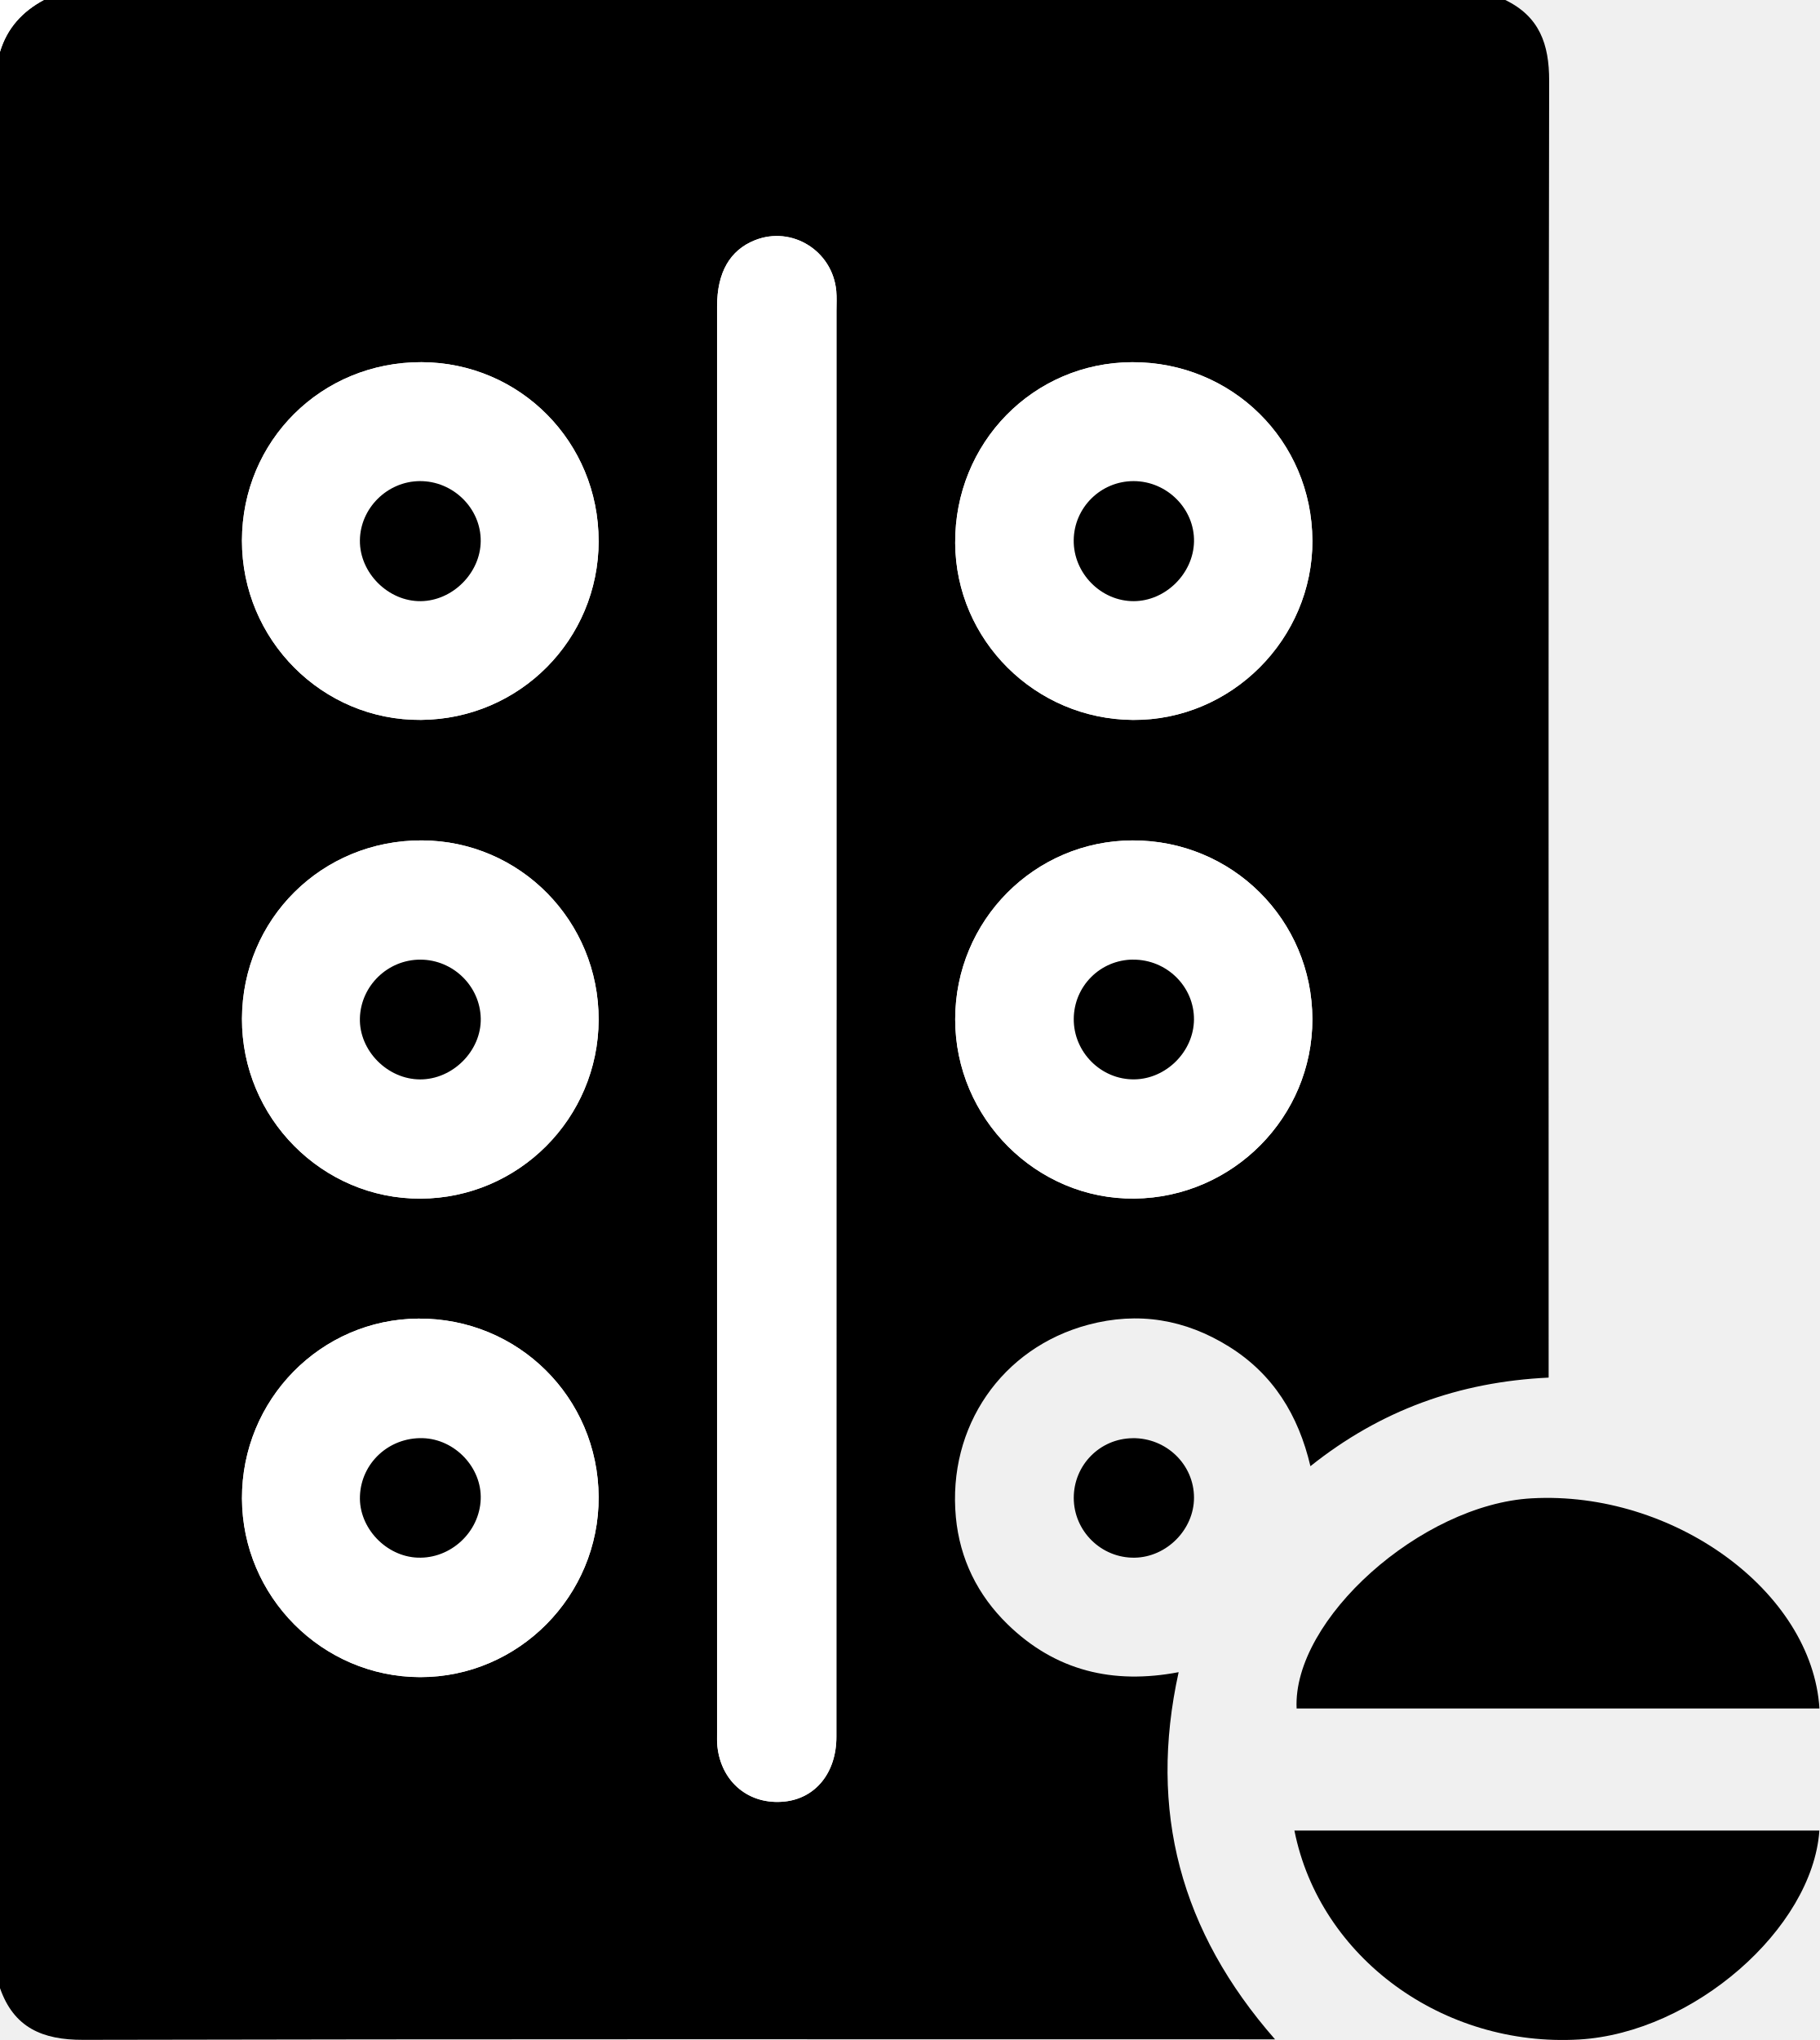
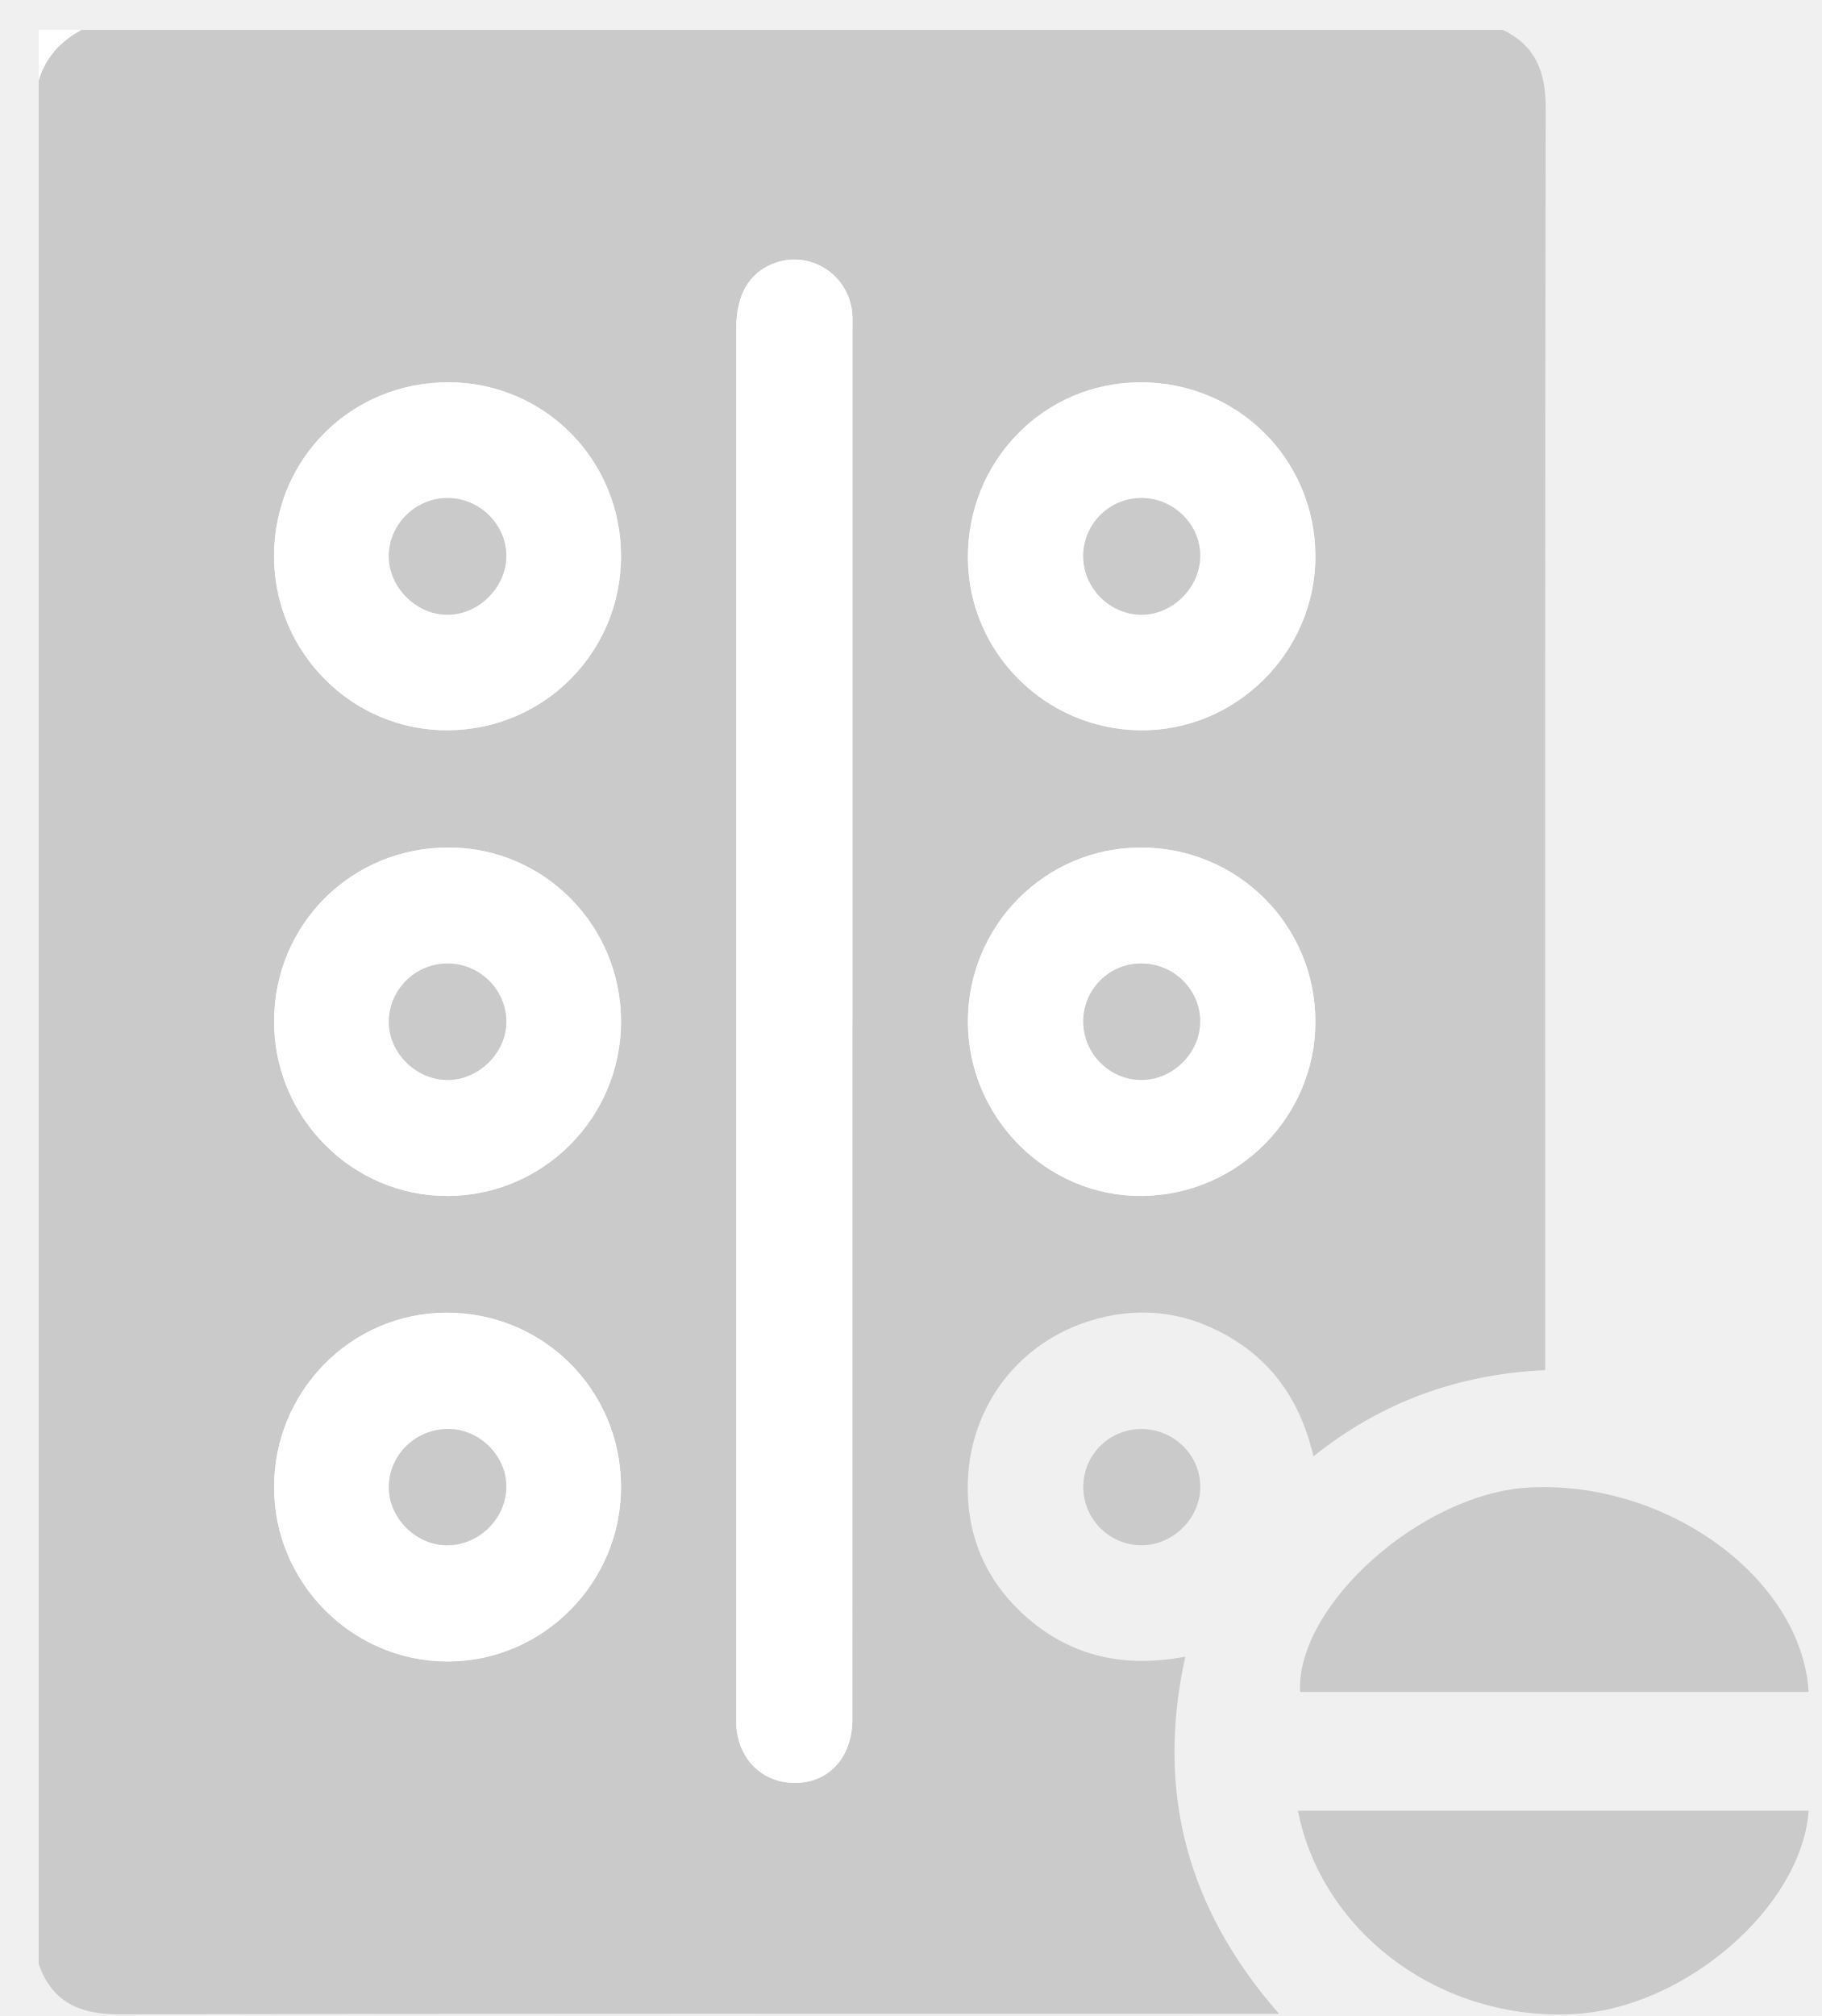
- <svg xmlns="http://www.w3.org/2000/svg" id="Layer_2" data-name="Layer 2" viewBox="0 0 455.9 511.02">
-   <defs>
-     <style>
-       .cls-1 {
-         fill: #fff;
-       }
-     </style>
-   </defs>
-   <g id="Layer_3" data-name="Layer 3">
-     <path d="M0,498.03V12.97C1.78,7.06,5.6,2.88,10.98,0H377.18c8.52,4.12,11.01,11.01,10.99,20.24-.21,106.11-.13,212.22-.13,318.33v6.52c-22.47,1.06-42.12,8.18-59.69,22.19-3.02-12.85-9.37-23.07-20.37-29.94-10.97-6.85-22.78-8.84-35.34-5.48-21.6,5.77-35.27,25.5-33.13,48.22,.99,10.43,5.43,19.47,12.97,26.82,11.96,11.65,26.4,15.12,42.85,11.98-7.65,34.77,.47,64.95,24.15,91.97h-6.86c-97.27,0-194.55-.09-291.82,.13-10.19,.02-17.34-3.06-20.8-12.96ZM209.59,255.49c0-59.21,0-118.42,0-177.63,0-1.66,.1-3.34-.05-4.99-.93-10.06-11.12-16.38-20.39-12.7-6.26,2.49-9.47,8.06-9.48,16.57,0,119.08,0,238.17,0,357.25,0,1.16-.05,2.34,.08,3.49,.98,9,8,14.74,16.86,13.8,7.76-.82,12.96-7.24,12.96-16.18,.02-59.87,0-119.75,.01-179.62Zm119.25-.18c-.04-24.9-20.11-44.85-45.05-44.79-24.59,.07-44.44,20.08-44.45,44.8-.01,24.83,20.38,45.21,44.96,44.92,24.63-.29,44.58-20.42,44.54-44.94Zm-178.84,119.66c-.14-24.95-20.2-44.8-45.14-44.66-24.5,.14-44.3,20.3-44.23,45.05,.07,24.6,20.11,44.7,44.62,44.76,24.67,.05,44.88-20.34,44.75-45.15Zm178.85-239.6c-.11-24.94-20.1-44.72-45.14-44.65-24.81,.07-44.53,20.22-44.36,45.33,.16,24.33,20.06,44.12,44.55,44.28,24.63,.17,45.06-20.26,44.96-44.97Zm-178.85,120.1c.08-24.78-19.71-44.86-44.29-44.95-25.03-.09-44.99,19.67-45.08,44.64-.09,24.85,20.12,45.21,44.77,45.1,24.58-.12,44.52-20.14,44.6-44.79Zm0-119.93c.03-24.81-19.7-44.74-44.37-44.82-25.07-.08-44.96,19.67-45,44.67-.04,24.89,20.17,45.14,44.86,44.94,24.72-.2,44.49-20.09,44.52-44.8Z" />
-     <path class="cls-1" d="M10.98,0C5.6,2.88,1.78,7.06,0,12.97V0c3.66,0,7.32,0,10.98,0Z" />
-     <path class="cls-1" d="M209.59,255.49c0,59.87,0,119.75-.01,179.62,0,8.94-5.21,15.35-12.96,16.18-8.86,.94-15.88-4.8-16.86-13.8-.12-1.15-.08-2.33-.08-3.49,0-119.08,0-238.17,0-357.25,0-8.51,3.22-14.08,9.48-16.57,9.26-3.69,19.46,2.64,20.39,12.7,.15,1.65,.05,3.32,.05,4.99,0,59.21,0,118.42,0,177.63Z" />
-     <path class="cls-1" d="M328.84,255.31c.04,24.52-19.91,44.65-44.54,44.94-24.57,.29-44.97-20.09-44.96-44.92,.01-24.73,19.86-44.74,44.45-44.8,24.94-.07,45.01,19.89,45.05,44.79Zm-44.93-14.92c-8.21,.05-14.81,6.65-14.86,14.86-.05,8.34,6.86,15.24,15.16,15.14,8-.1,14.89-6.98,14.96-14.95,.08-8.28-6.83-15.09-15.26-15.04Z" />
-     <path class="cls-1" d="M150,374.97c.13,24.8-20.08,45.2-44.75,45.15-24.51-.05-44.55-20.15-44.62-44.76-.07-24.75,19.73-44.91,44.23-45.05,24.94-.14,45,19.71,45.14,44.66Zm-44.05-14.71c-8.47-.25-15.45,6.2-15.75,14.54-.28,7.89,6.49,15.09,14.48,15.39,8.25,.31,15.46-6.37,15.78-14.62,.3-7.94-6.46-15.07-14.51-15.31Z" />
-     <path class="cls-1" d="M328.84,135.38c.1,24.7-20.33,45.14-44.96,44.97-24.49-.17-44.39-19.95-44.55-44.28-.16-25.11,19.56-45.26,44.36-45.33,25.04-.07,45.04,19.71,45.14,44.65Zm-59.8-.1c-.11,8.29,6.82,15.34,15.05,15.31,7.95-.03,14.91-6.9,15.09-14.88,.18-8.22-6.76-15.19-15.14-15.19-8.2,0-14.89,6.59-15,14.76Z" />
-     <path class="cls-1" d="M150,255.47c-.08,24.65-20.02,44.67-44.6,44.79-24.65,.12-44.86-20.24-44.77-45.1,.09-24.97,20.05-44.73,45.08-44.64,24.58,.09,44.36,20.17,44.29,44.95Zm-44.64-15.09c-8.17-.02-14.95,6.54-15.17,14.67-.21,8.1,6.88,15.32,15.09,15.33,8.18,.02,15.34-7.17,15.19-15.26-.15-8.11-6.93-14.72-15.11-14.74Z" />
-     <path class="cls-1" d="M150,135.54c-.03,24.71-19.8,44.6-44.52,44.8-24.69,.2-44.9-20.05-44.86-44.94,.04-25,19.94-44.75,45-44.67,24.67,.08,44.4,20,44.37,44.82Zm-44.82-15.03c-8.14,.06-14.92,6.79-14.99,14.87-.07,8.14,7.12,15.3,15.27,15.2,7.96-.1,14.9-7.04,15-14.99,.1-8.23-6.91-15.14-15.28-15.08Z" />
-     <path d="M455.9,427.98h-131.01c-1.03-22.32,31.28-51.13,58.91-52.65,35.45-1.96,70.24,23.27,72.1,52.65Z" />
-     <path d="M455.88,458.56c-1.74,24.61-31.64,50.64-60.13,52.33-34.12,2.02-65.06-20.47-71.41-52.33h131.54Z" />
-     <path d="M283.79,360.26c8.47-.09,15.39,6.61,15.39,14.91,0,7.97-6.84,14.89-14.85,15.03-8.36,.14-15.27-6.63-15.28-14.98,0-8.22,6.55-14.86,14.74-14.95Z" />
-     <path d="M283.91,240.39c8.44-.05,15.34,6.76,15.26,15.04-.08,7.98-6.96,14.86-14.96,14.95-8.3,.1-15.21-6.8-15.16-15.14,.05-8.21,6.65-14.81,14.86-14.86Z" />
-     <path d="M105.94,360.26c8.05,.24,14.81,7.37,14.51,15.31-.32,8.25-7.52,14.92-15.78,14.62-7.99-.3-14.77-7.5-14.48-15.39,.3-8.34,7.29-14.78,15.75-14.54Z" />
-     <path d="M269.04,135.28c.11-8.17,6.8-14.76,15-14.76,8.38,0,15.32,6.97,15.14,15.19-.18,7.98-7.14,14.85-15.09,14.88-8.23,.03-15.16-7.02-15.05-15.31Z" />
-     <path d="M105.35,240.39c8.18,.02,14.95,6.63,15.11,14.74,.15,8.09-7,15.28-15.19,15.26-8.21-.02-15.3-7.23-15.09-15.33,.22-8.13,7-14.69,15.17-14.67Z" />
-     <path d="M105.17,120.52c8.37-.06,15.38,6.85,15.28,15.08-.09,7.95-7.04,14.89-15,14.99-8.15,.1-15.34-7.06-15.27-15.2,.07-8.08,6.85-14.81,14.99-14.87Z" />
-   </g>
+ <svg xmlns="http://www.w3.org/2000/svg" width="47" height="52" viewBox="0 0 47 52" fill="none">
+   <path d="M0.998 50.66V2.072C1.176 1.48 1.559 1.061 2.098 0.773H38.779C39.633 1.186 39.882 1.876 39.88 2.8C39.859 13.429 39.867 24.058 39.867 34.687V35.34C37.617 35.446 35.648 36.159 33.888 37.563C33.586 36.276 32.95 35.252 31.848 34.564C30.749 33.878 29.566 33.678 28.308 34.015C26.144 34.593 24.775 36.569 24.989 38.845C25.088 39.89 25.533 40.795 26.288 41.531C27.487 42.698 28.933 43.046 30.581 42.731C29.814 46.214 30.628 49.237 33 51.944H32.313C22.569 51.944 12.825 51.935 3.082 51.957C2.061 51.959 1.345 51.65 0.998 50.659L0.998 50.66ZM21.992 26.365C21.992 20.434 21.992 14.503 21.992 8.572C21.992 8.406 22.002 8.237 21.987 8.072C21.894 7.065 20.873 6.431 19.945 6.8C19.318 7.05 18.996 7.607 18.995 8.46C18.995 20.388 18.995 32.317 18.995 44.245C18.995 44.361 18.99 44.479 19.003 44.595C19.102 45.496 19.805 46.071 20.692 45.977C21.469 45.895 21.99 45.252 21.99 44.356C21.992 38.359 21.99 32.361 21.991 26.364L21.992 26.365ZM33.937 26.347C33.933 23.853 31.923 21.854 29.425 21.86C26.962 21.867 24.973 23.872 24.972 26.348C24.971 28.835 27.014 30.877 29.476 30.848C31.943 30.818 33.941 28.802 33.937 26.346V26.347ZM16.023 38.333C16.009 35.834 14 33.846 11.502 33.859C9.048 33.874 7.064 35.893 7.071 38.372C7.078 40.836 9.086 42.85 11.541 42.856C14.012 42.861 16.036 40.818 16.023 38.333ZM33.938 14.333C33.927 11.835 31.925 9.853 29.417 9.86C26.932 9.867 24.956 11.886 24.973 14.401C24.989 16.838 26.983 18.82 29.436 18.836C31.903 18.853 33.949 16.807 33.939 14.332L33.938 14.333ZM16.023 26.363C16.031 23.881 14.049 21.869 11.587 21.86C9.08 21.851 7.08 23.831 7.071 26.332C7.062 28.821 9.087 30.86 11.556 30.849C14.018 30.837 16.015 28.832 16.023 26.363ZM16.023 14.35C16.026 11.865 14.05 9.868 11.579 9.86C9.068 9.852 7.075 11.831 7.071 14.335C7.067 16.828 9.092 18.856 11.565 18.836C14.041 18.816 16.021 16.824 16.024 14.349L16.023 14.35Z" fill="#CACACA" />
+   <path d="M2.098 0.773C1.559 1.061 1.176 1.48 0.998 2.072V0.773C1.365 0.773 1.731 0.773 2.098 0.773Z" fill="white" />
+   <path d="M21.992 26.365C21.992 32.362 21.992 38.36 21.991 44.357C21.991 45.253 21.469 45.895 20.693 45.978C19.805 46.072 19.102 45.497 19.004 44.596C18.992 44.48 18.996 44.362 18.996 44.246C18.996 32.318 18.996 20.389 18.996 8.461C18.996 7.608 19.319 7.05 19.946 6.801C20.873 6.431 21.895 7.065 21.988 8.073C22.003 8.238 21.993 8.406 21.993 8.573C21.993 14.504 21.993 20.435 21.993 26.366L21.992 26.365Z" fill="white" />
+   <path d="M33.938 26.347C33.941 28.803 31.943 30.819 29.476 30.848C27.015 30.878 24.971 28.836 24.972 26.349C24.973 23.872 26.962 21.867 29.425 21.861C31.923 21.854 33.934 23.854 33.938 26.348V26.347ZM29.437 24.852C28.614 24.857 27.953 25.518 27.948 26.341C27.943 27.176 28.636 27.867 29.467 27.857C30.268 27.847 30.959 27.158 30.965 26.36C30.974 25.53 30.281 24.848 29.437 24.853V24.852Z" fill="white" />
+   <path d="M16.023 38.333C16.036 40.817 14.012 42.861 11.541 42.856C9.086 42.851 7.078 40.837 7.071 38.372C7.064 35.893 9.048 33.873 11.502 33.859C14 33.845 16.009 35.834 16.023 38.333ZM11.611 36.859C10.762 36.834 10.063 37.48 10.033 38.316C10.005 39.106 10.683 39.828 11.484 39.858C12.31 39.889 13.032 39.219 13.064 38.393C13.094 37.598 12.417 36.883 11.611 36.859Z" fill="white" />
+   <path d="M33.938 14.334C33.948 16.808 31.901 18.855 29.434 18.838C26.981 18.821 24.988 16.84 24.971 14.403C24.956 11.888 26.931 9.869 29.415 9.862C31.923 9.855 33.927 11.837 33.937 14.335L33.938 14.334ZM27.948 14.324C27.936 15.154 28.631 15.86 29.455 15.857C30.251 15.854 30.949 15.166 30.967 14.367C30.985 13.543 30.29 12.845 29.45 12.845C28.629 12.845 27.959 13.505 27.948 14.324Z" fill="white" />
+   <path d="M16.023 26.363C16.015 28.832 14.018 30.837 11.556 30.849C9.086 30.861 7.062 28.822 7.071 26.332C7.08 23.831 9.079 21.851 11.587 21.86C14.049 21.869 16.03 23.881 16.023 26.363ZM11.552 24.851C10.733 24.849 10.054 25.506 10.032 26.321C10.011 27.132 10.721 27.855 11.544 27.857C12.363 27.858 13.08 27.138 13.065 26.328C13.05 25.515 12.371 24.853 11.552 24.851Z" fill="white" />
+   <path d="M16.023 14.35C16.02 16.825 14.04 18.817 11.564 18.837C9.091 18.857 7.066 16.829 7.07 14.336C7.074 11.831 9.068 9.853 11.578 9.861C14.049 9.869 16.025 11.864 16.022 14.351L16.023 14.35ZM11.534 12.844C10.718 12.85 10.039 13.524 10.032 14.334C10.025 15.149 10.745 15.866 11.562 15.856C12.359 15.846 13.054 15.151 13.064 14.355C13.074 13.53 12.372 12.838 11.534 12.844Z" fill="white" />
+   <path d="M46.665 43.643H33.542C33.438 41.407 36.675 38.521 39.443 38.369C42.994 38.173 46.478 40.7 46.665 43.643Z" fill="#CACACA" />
+   <path d="M46.663 46.706C46.488 49.171 43.493 51.779 40.639 51.948C37.222 52.15 34.122 49.898 33.486 46.706H46.663Z" fill="#CACACA" />
+   <path d="M29.425 36.859C30.273 36.85 30.967 37.522 30.967 38.353C30.967 39.151 30.281 39.844 29.479 39.858C28.642 39.873 27.95 39.194 27.948 38.358C27.948 37.535 28.605 36.87 29.425 36.861V36.859Z" fill="#CACACA" />
+   <path d="M29.437 24.852C30.282 24.847 30.973 25.529 30.965 26.359C30.957 27.158 30.268 27.847 29.467 27.856C28.635 27.866 27.943 27.175 27.948 26.34C27.953 25.517 28.614 24.856 29.437 24.851V24.852Z" fill="#CACACA" />
+   <path d="M11.61 36.859C12.416 36.884 13.094 37.598 13.063 38.393C13.031 39.219 12.31 39.888 11.483 39.858C10.682 39.828 10.003 39.106 10.032 38.316C10.062 37.481 10.763 36.836 11.61 36.859Z" fill="#CACACA" />
+   <path d="M27.947 14.324C27.958 13.505 28.628 12.845 29.45 12.845C30.289 12.845 30.984 13.543 30.966 14.367C30.948 15.166 30.251 15.854 29.455 15.857C28.63 15.86 27.936 15.154 27.947 14.324Z" fill="#CACACA" />
+   <path d="M11.551 24.852C12.37 24.854 13.048 25.516 13.064 26.329C13.079 27.139 12.363 27.859 11.543 27.857C10.72 27.855 10.01 27.133 10.031 26.322C10.053 25.507 10.732 24.85 11.551 24.852Z" fill="#CACACA" />
+   <path d="M11.533 12.845C12.371 12.839 13.073 13.531 13.063 14.356C13.054 15.152 12.358 15.847 11.561 15.857C10.745 15.867 10.024 15.15 10.031 14.335C10.038 13.525 10.717 12.851 11.533 12.845Z" fill="#CACACA" />
</svg>
